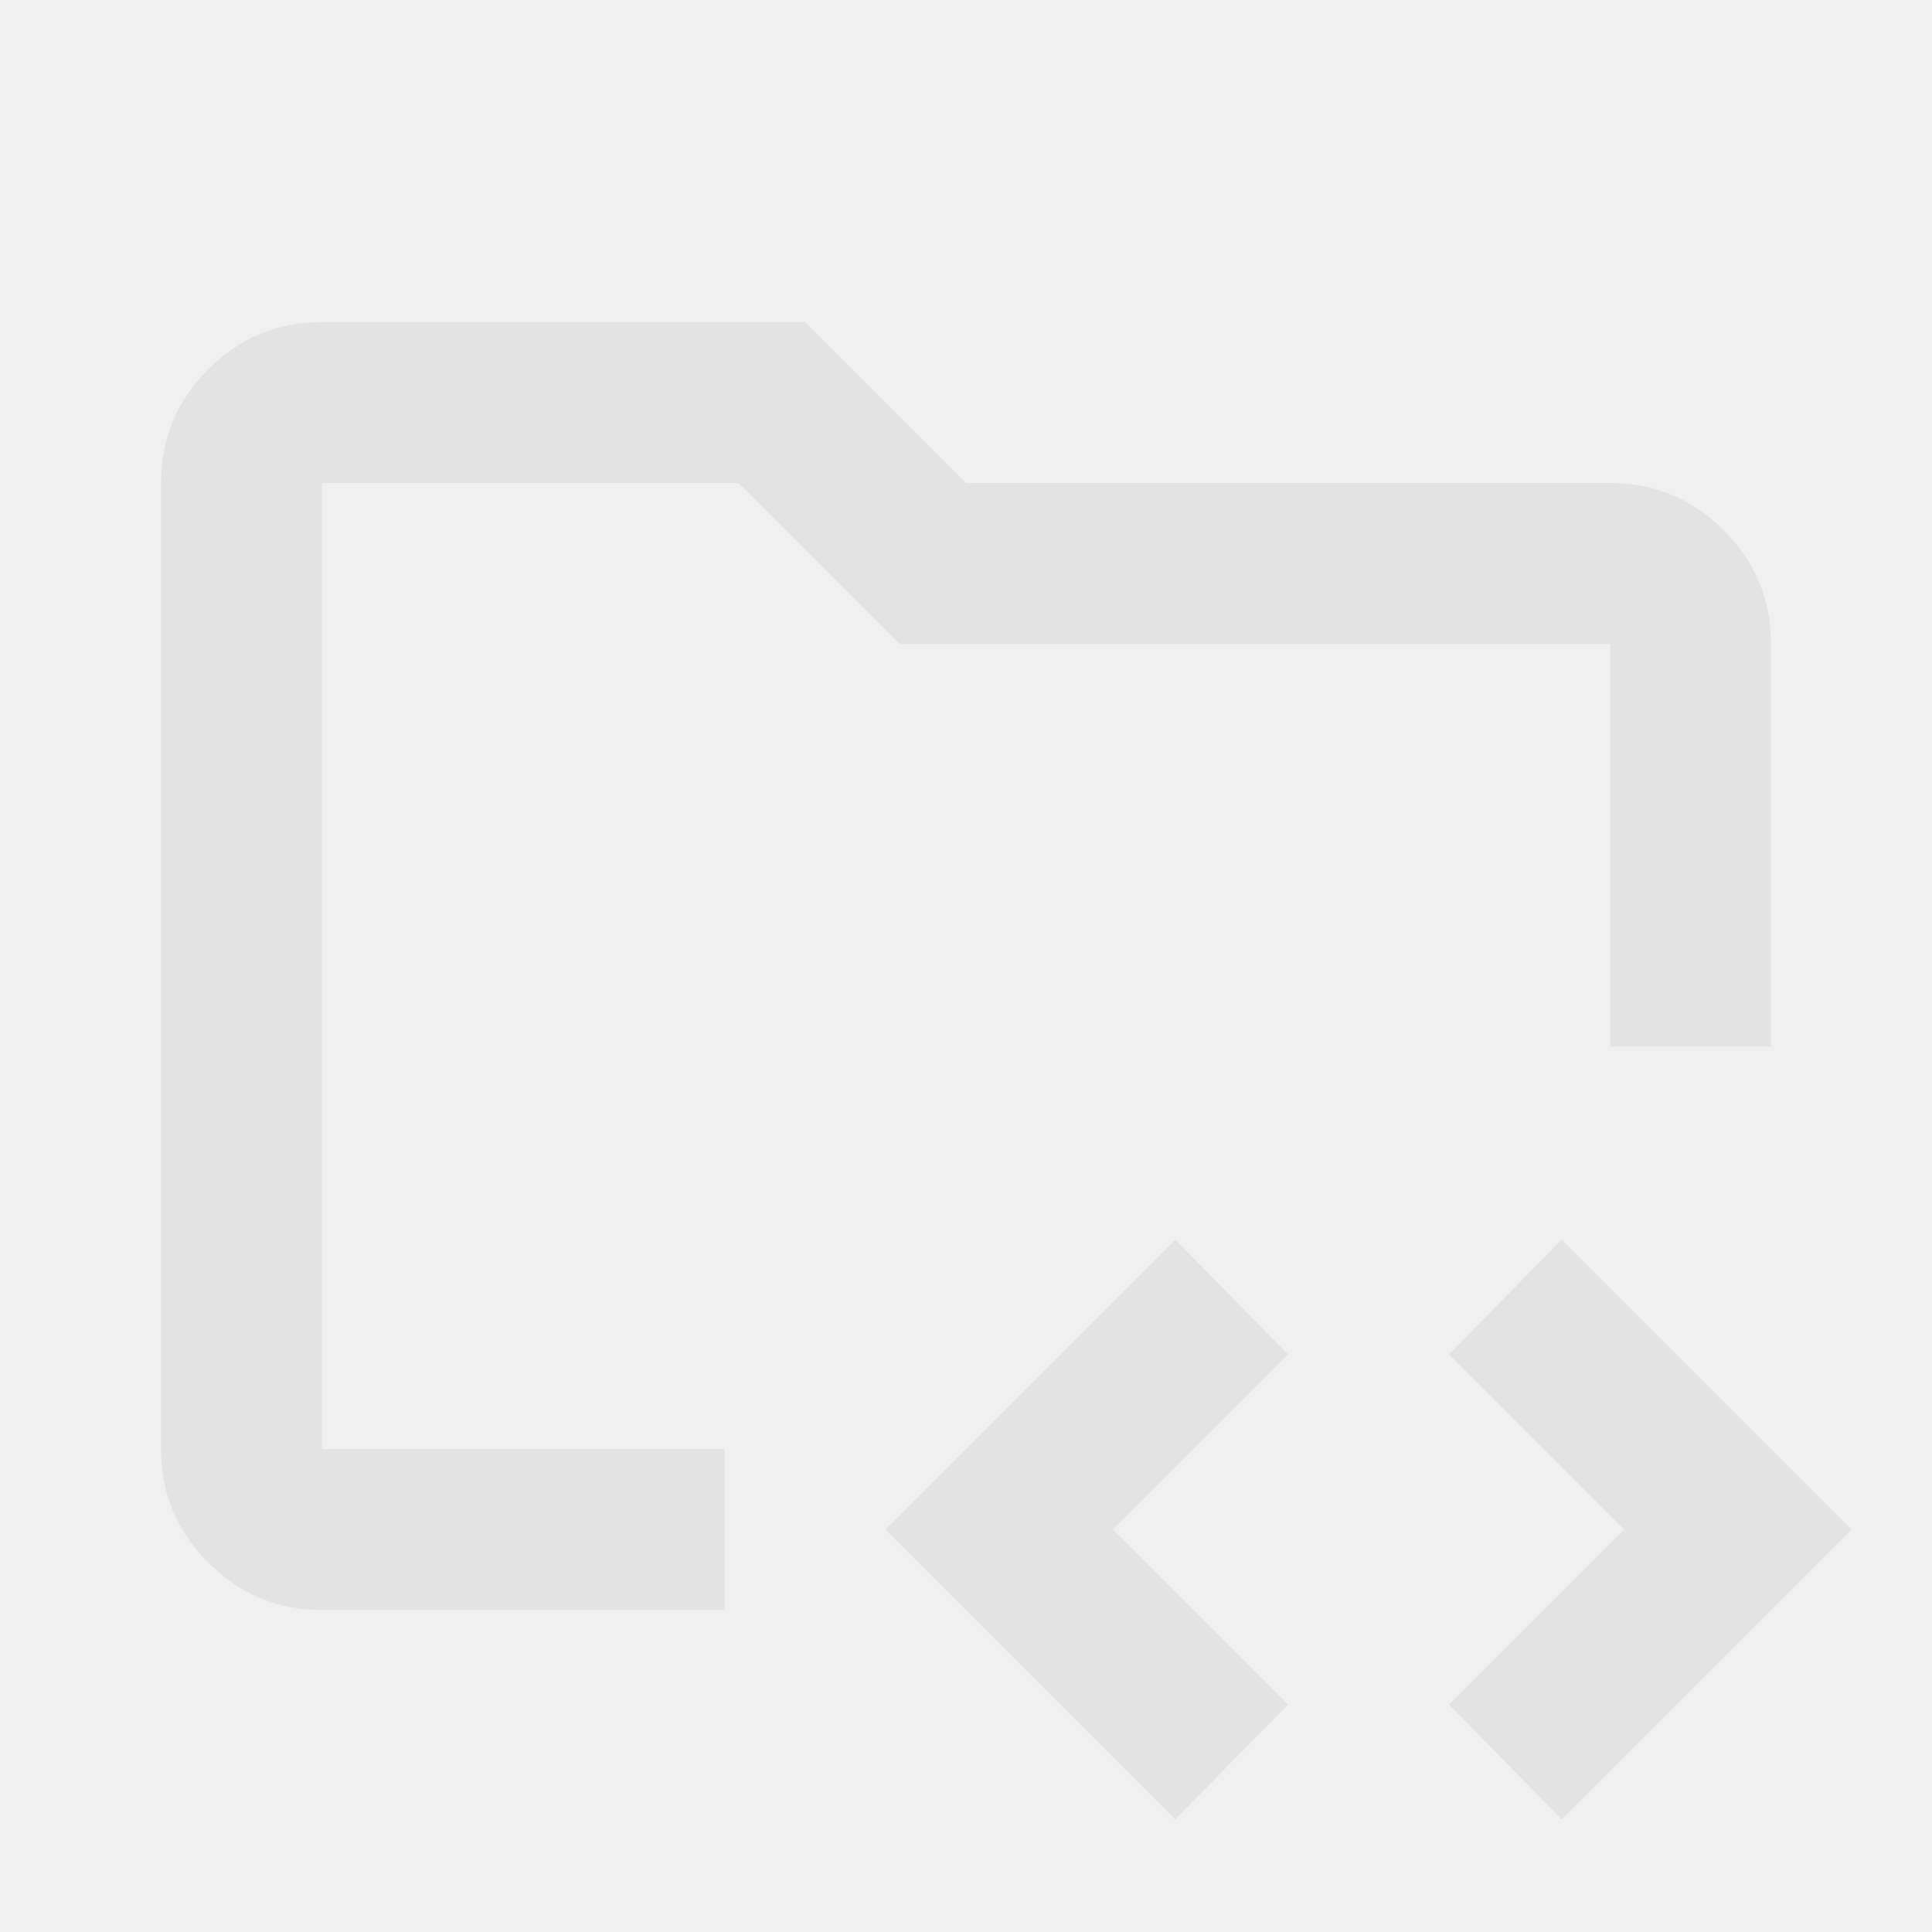
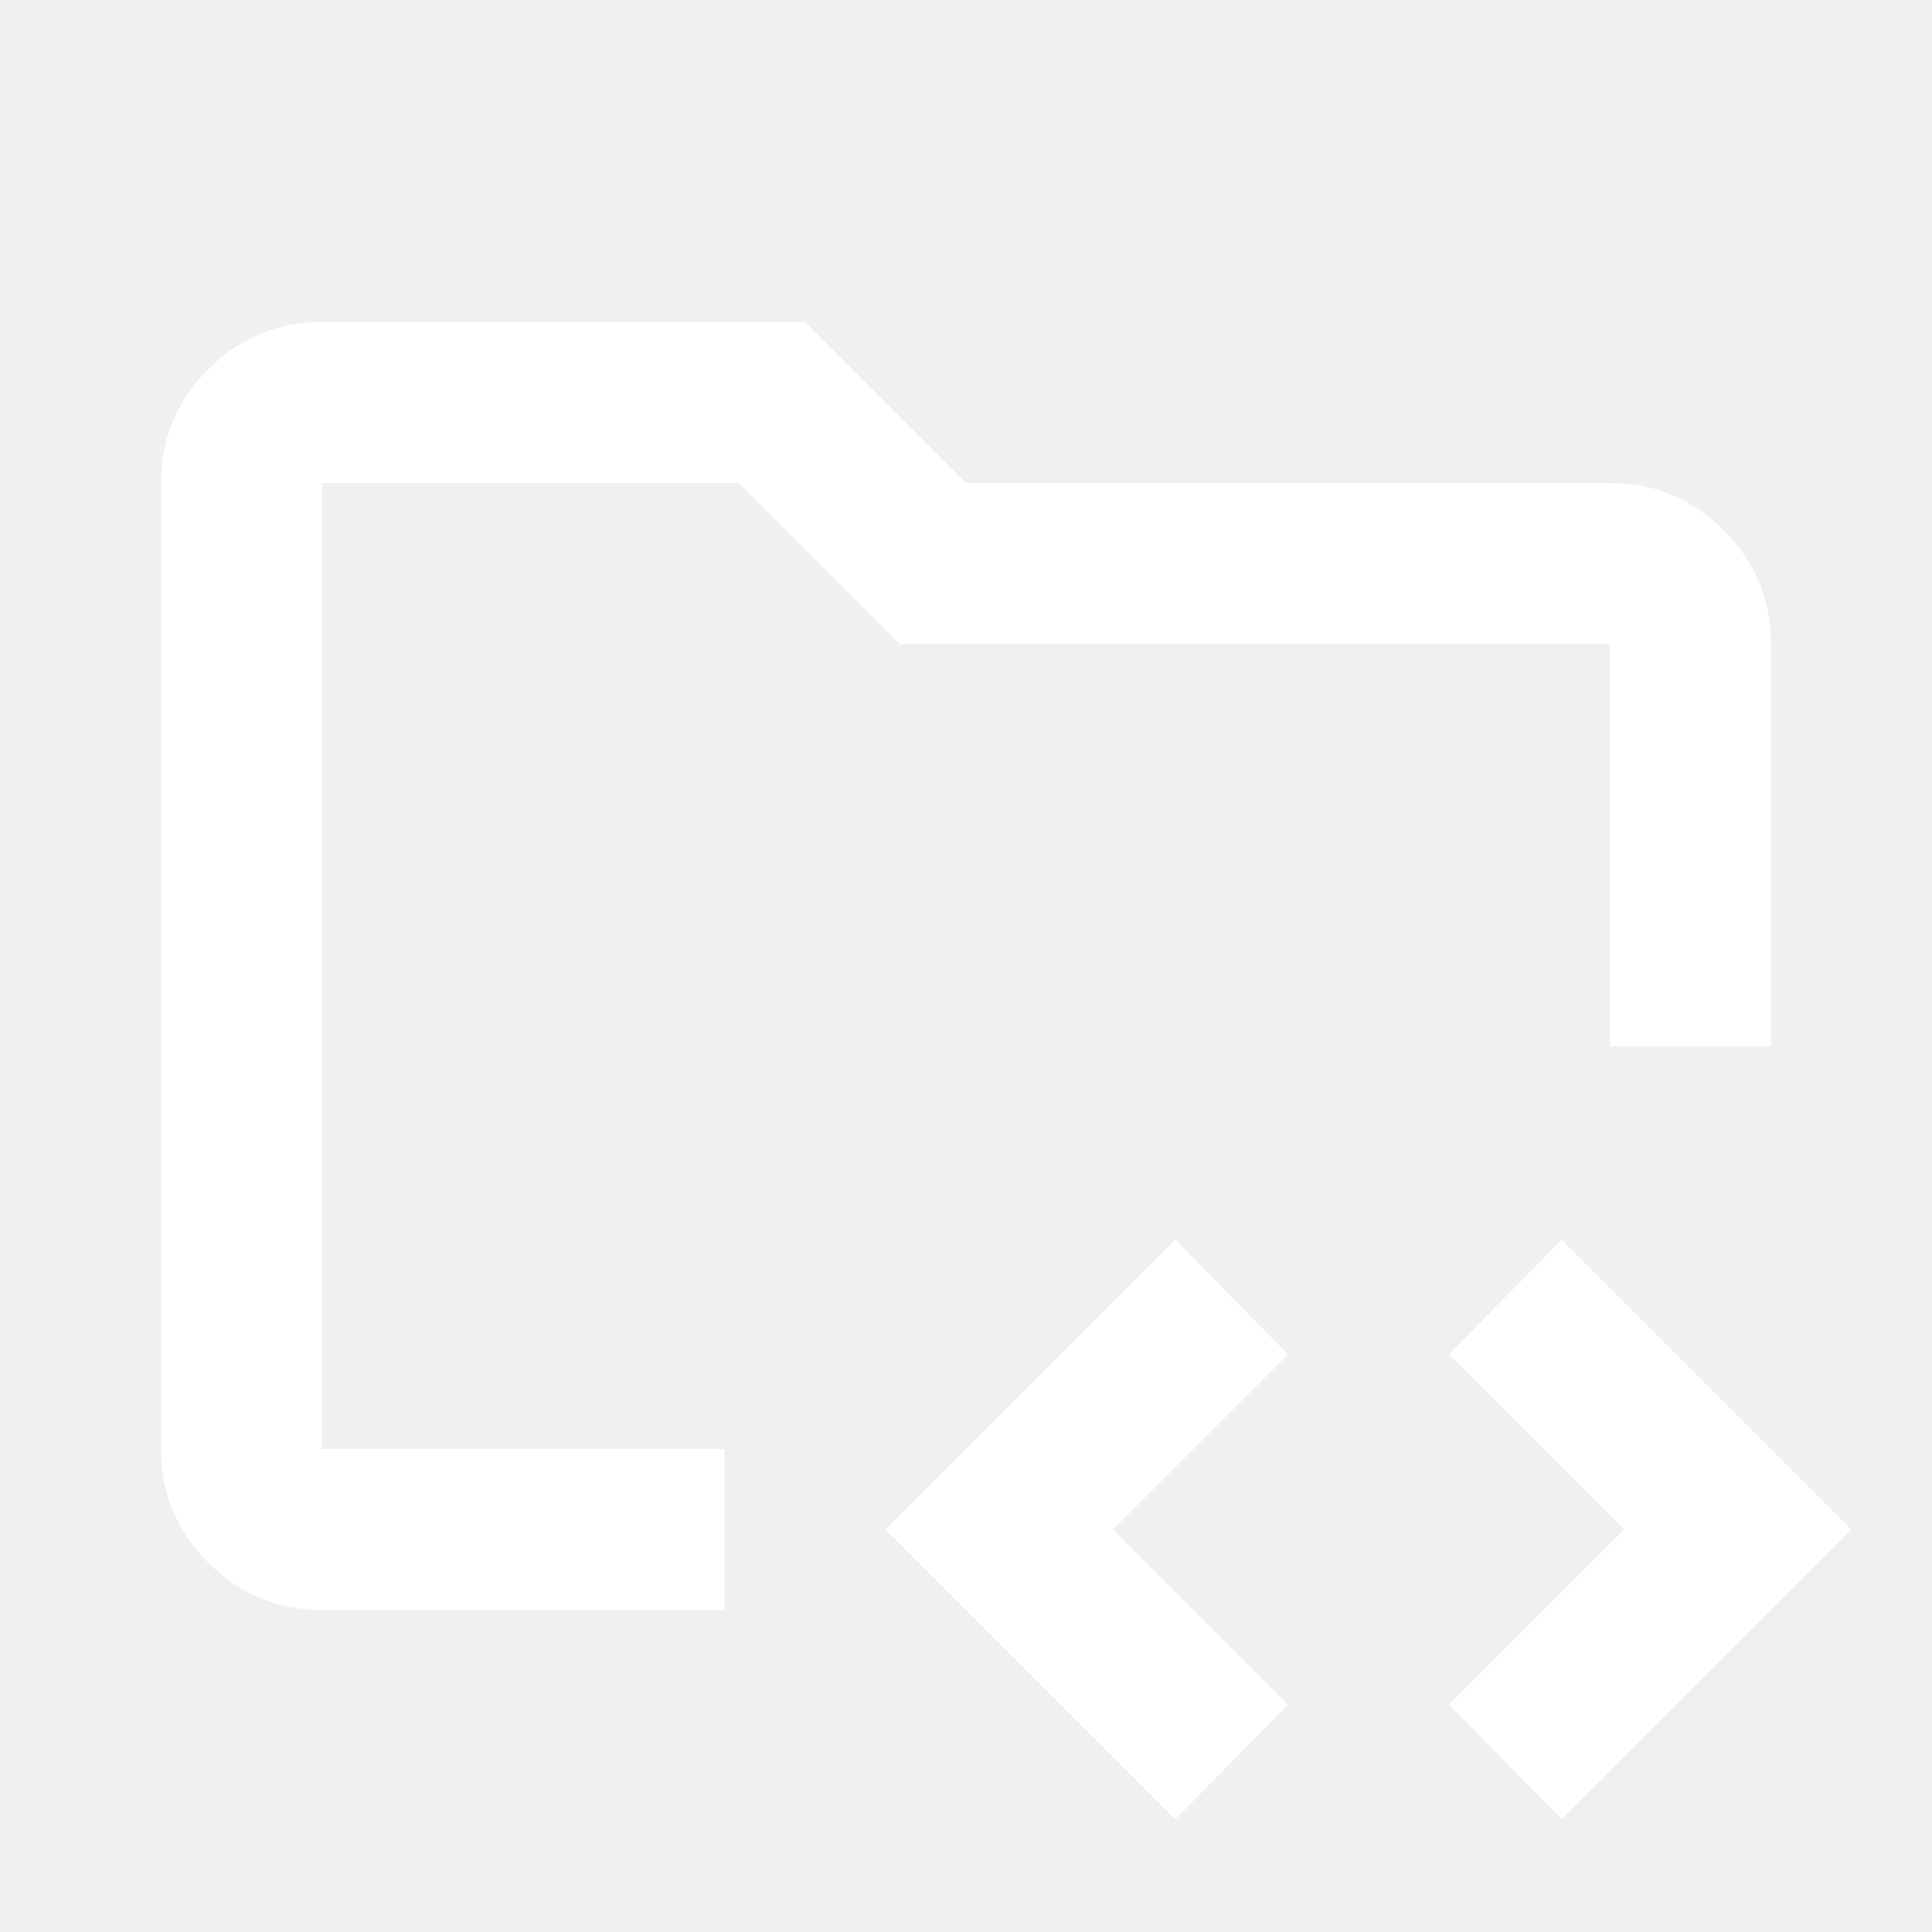
- <svg xmlns="http://www.w3.org/2000/svg" height="24px" viewBox="0 -960 960 960" width="24px" fill="#e3e3e3">
+ <svg xmlns="http://www.w3.org/2000/svg" height="24px" viewBox="0 -960 960 960" width="24px" fill="#FFFFFF">
  <path d="M160-240v-480 520-40Zm0 80q-33 0-56.5-23.5T80-240v-480q0-33 23.5-56.5T160-800h240l80 80h320q33 0 56.5 23.5T880-640v200h-80v-200H447l-80-80H160v480h200v80H160ZM584-56 440-200l144-144 56 57-87 87 87 87-56 57Zm192 0-56-57 87-87-87-87 56-57 144 144L776-56Z" />
</svg>
